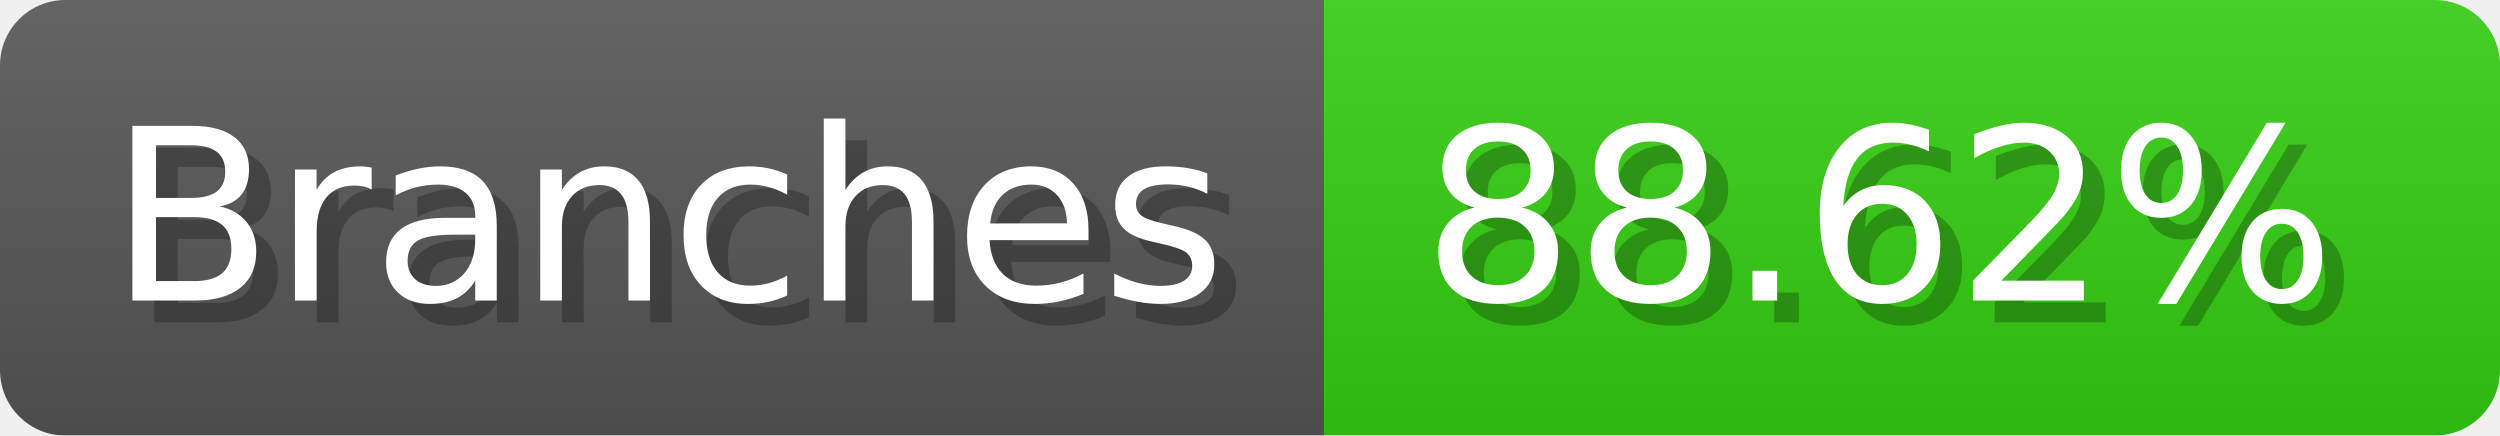
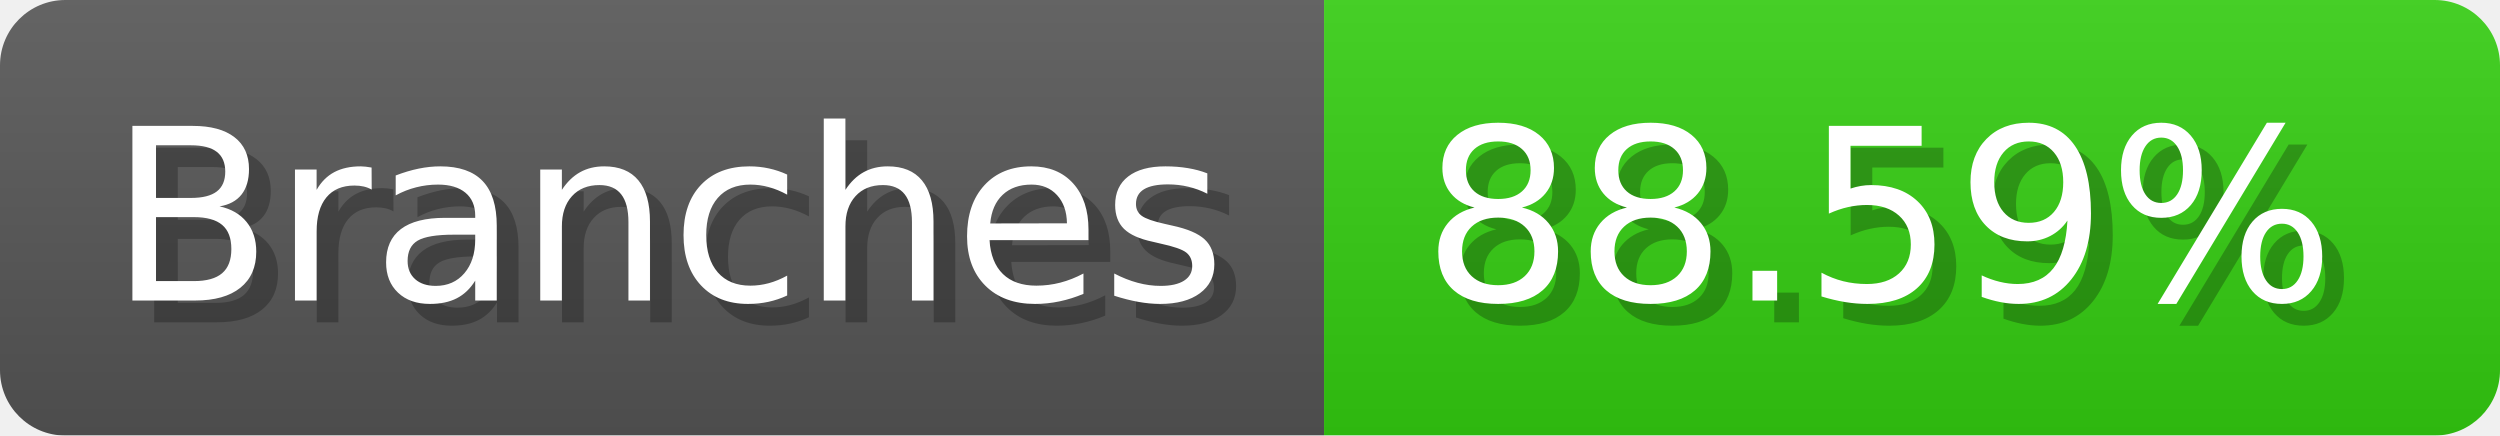
- <svg xmlns="http://www.w3.org/2000/svg" width="114.8" height="20" viewBox="0 0 1148 200" role="img" aria-label="Branches: 88.62%">
+ <svg xmlns="http://www.w3.org/2000/svg" width="114.8" height="20" viewBox="0 0 1148 200" role="img" aria-label="Branches: 88.59%">
  <linearGradient id="a" x2="0" y2="100%">
    <stop offset="0" stop-opacity=".1" stop-color="#EEE" />
    <stop offset="1" stop-opacity=".1" />
  </linearGradient>
  <mask id="m">
    <rect width="1148" height="200" rx="30" fill="#FFF" />
  </mask>
  <g mask="url(#m)">
    <rect width="608" height="200" fill="#555" />
    <rect width="540" height="200" fill="#3C1" x="608" />
    <rect width="1148" height="200" fill="url(#a)" />
  </g>
  <g aria-hidden="true" fill="#fff" text-anchor="start" font-family="Verdana,DejaVu Sans,sans-serif" font-size="110">
    <text x="60" y="148" textLength="508" fill="#000" opacity="0.25">Branches</text>
    <text x="50" y="138" textLength="508">Branches</text>
-     <text x="663" y="148" textLength="440" fill="#000" opacity="0.25">88.62%</text>
-     <text x="653" y="138" textLength="440">88.62%</text>
+     <text x="663" y="148" textLength="440" fill="#000" opacity="0.25">88.59%</text>
+     <text x="653" y="138" textLength="440">88.59%</text>
  </g>
</svg>
